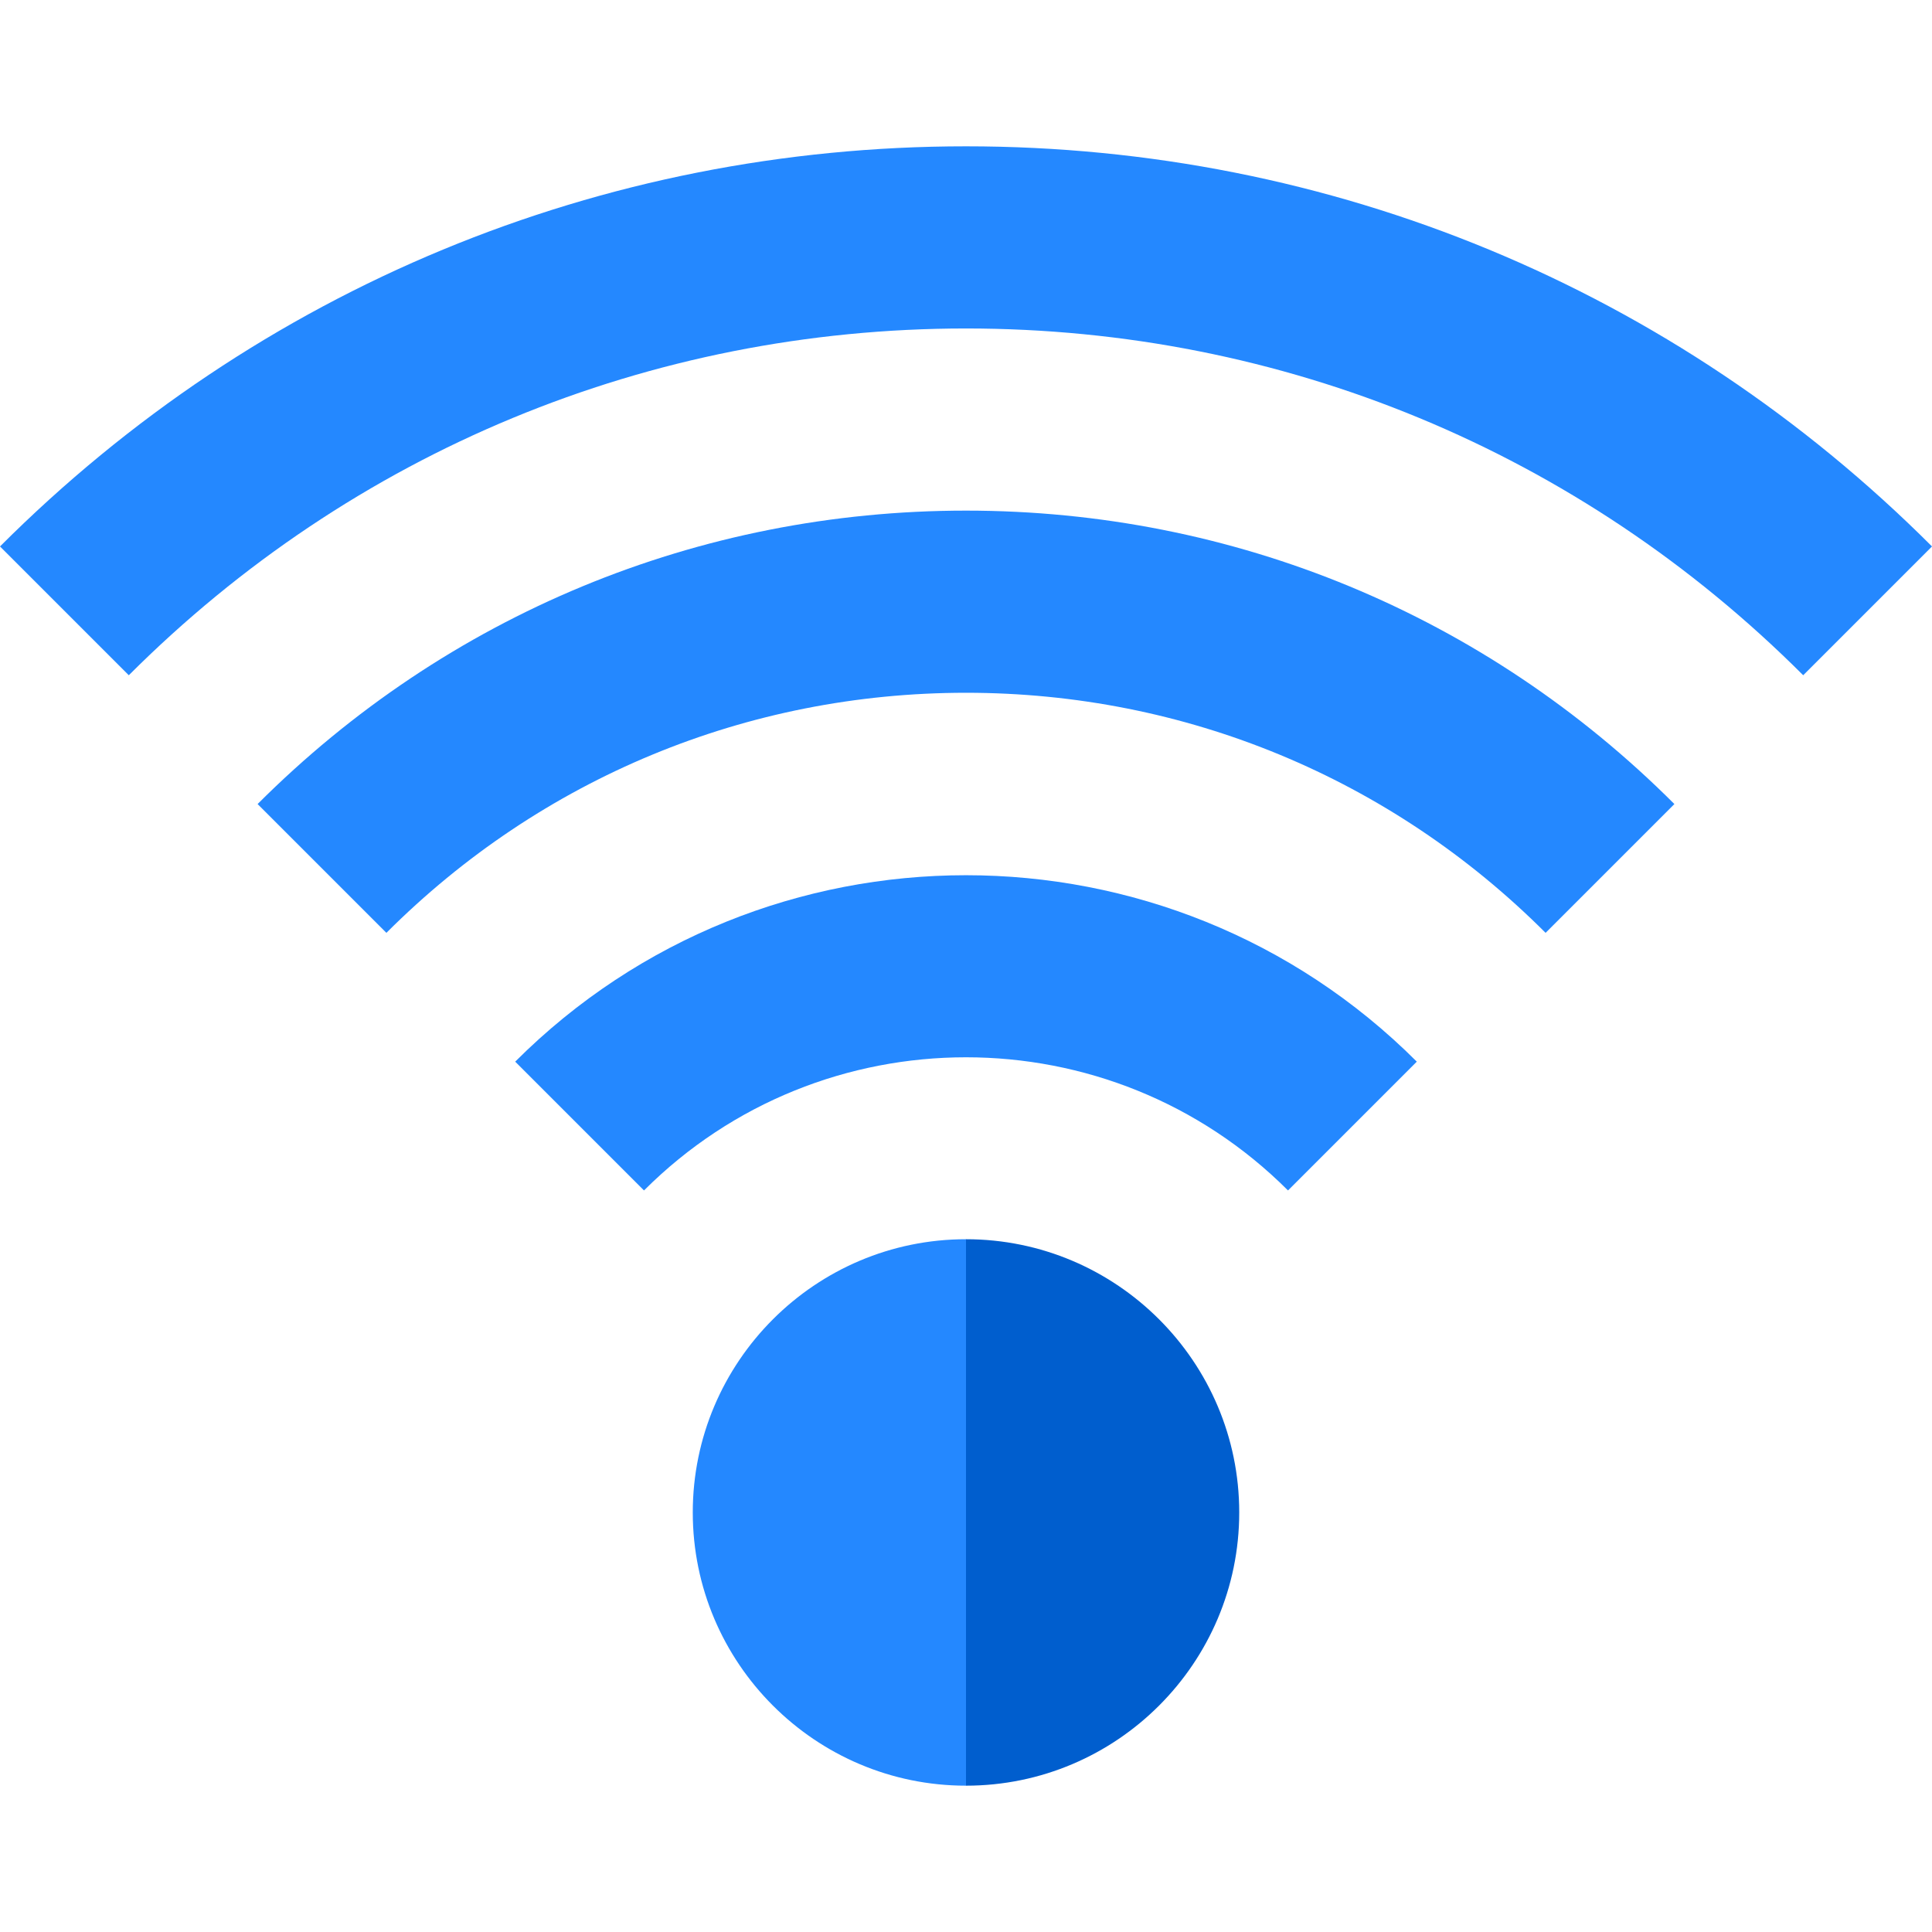
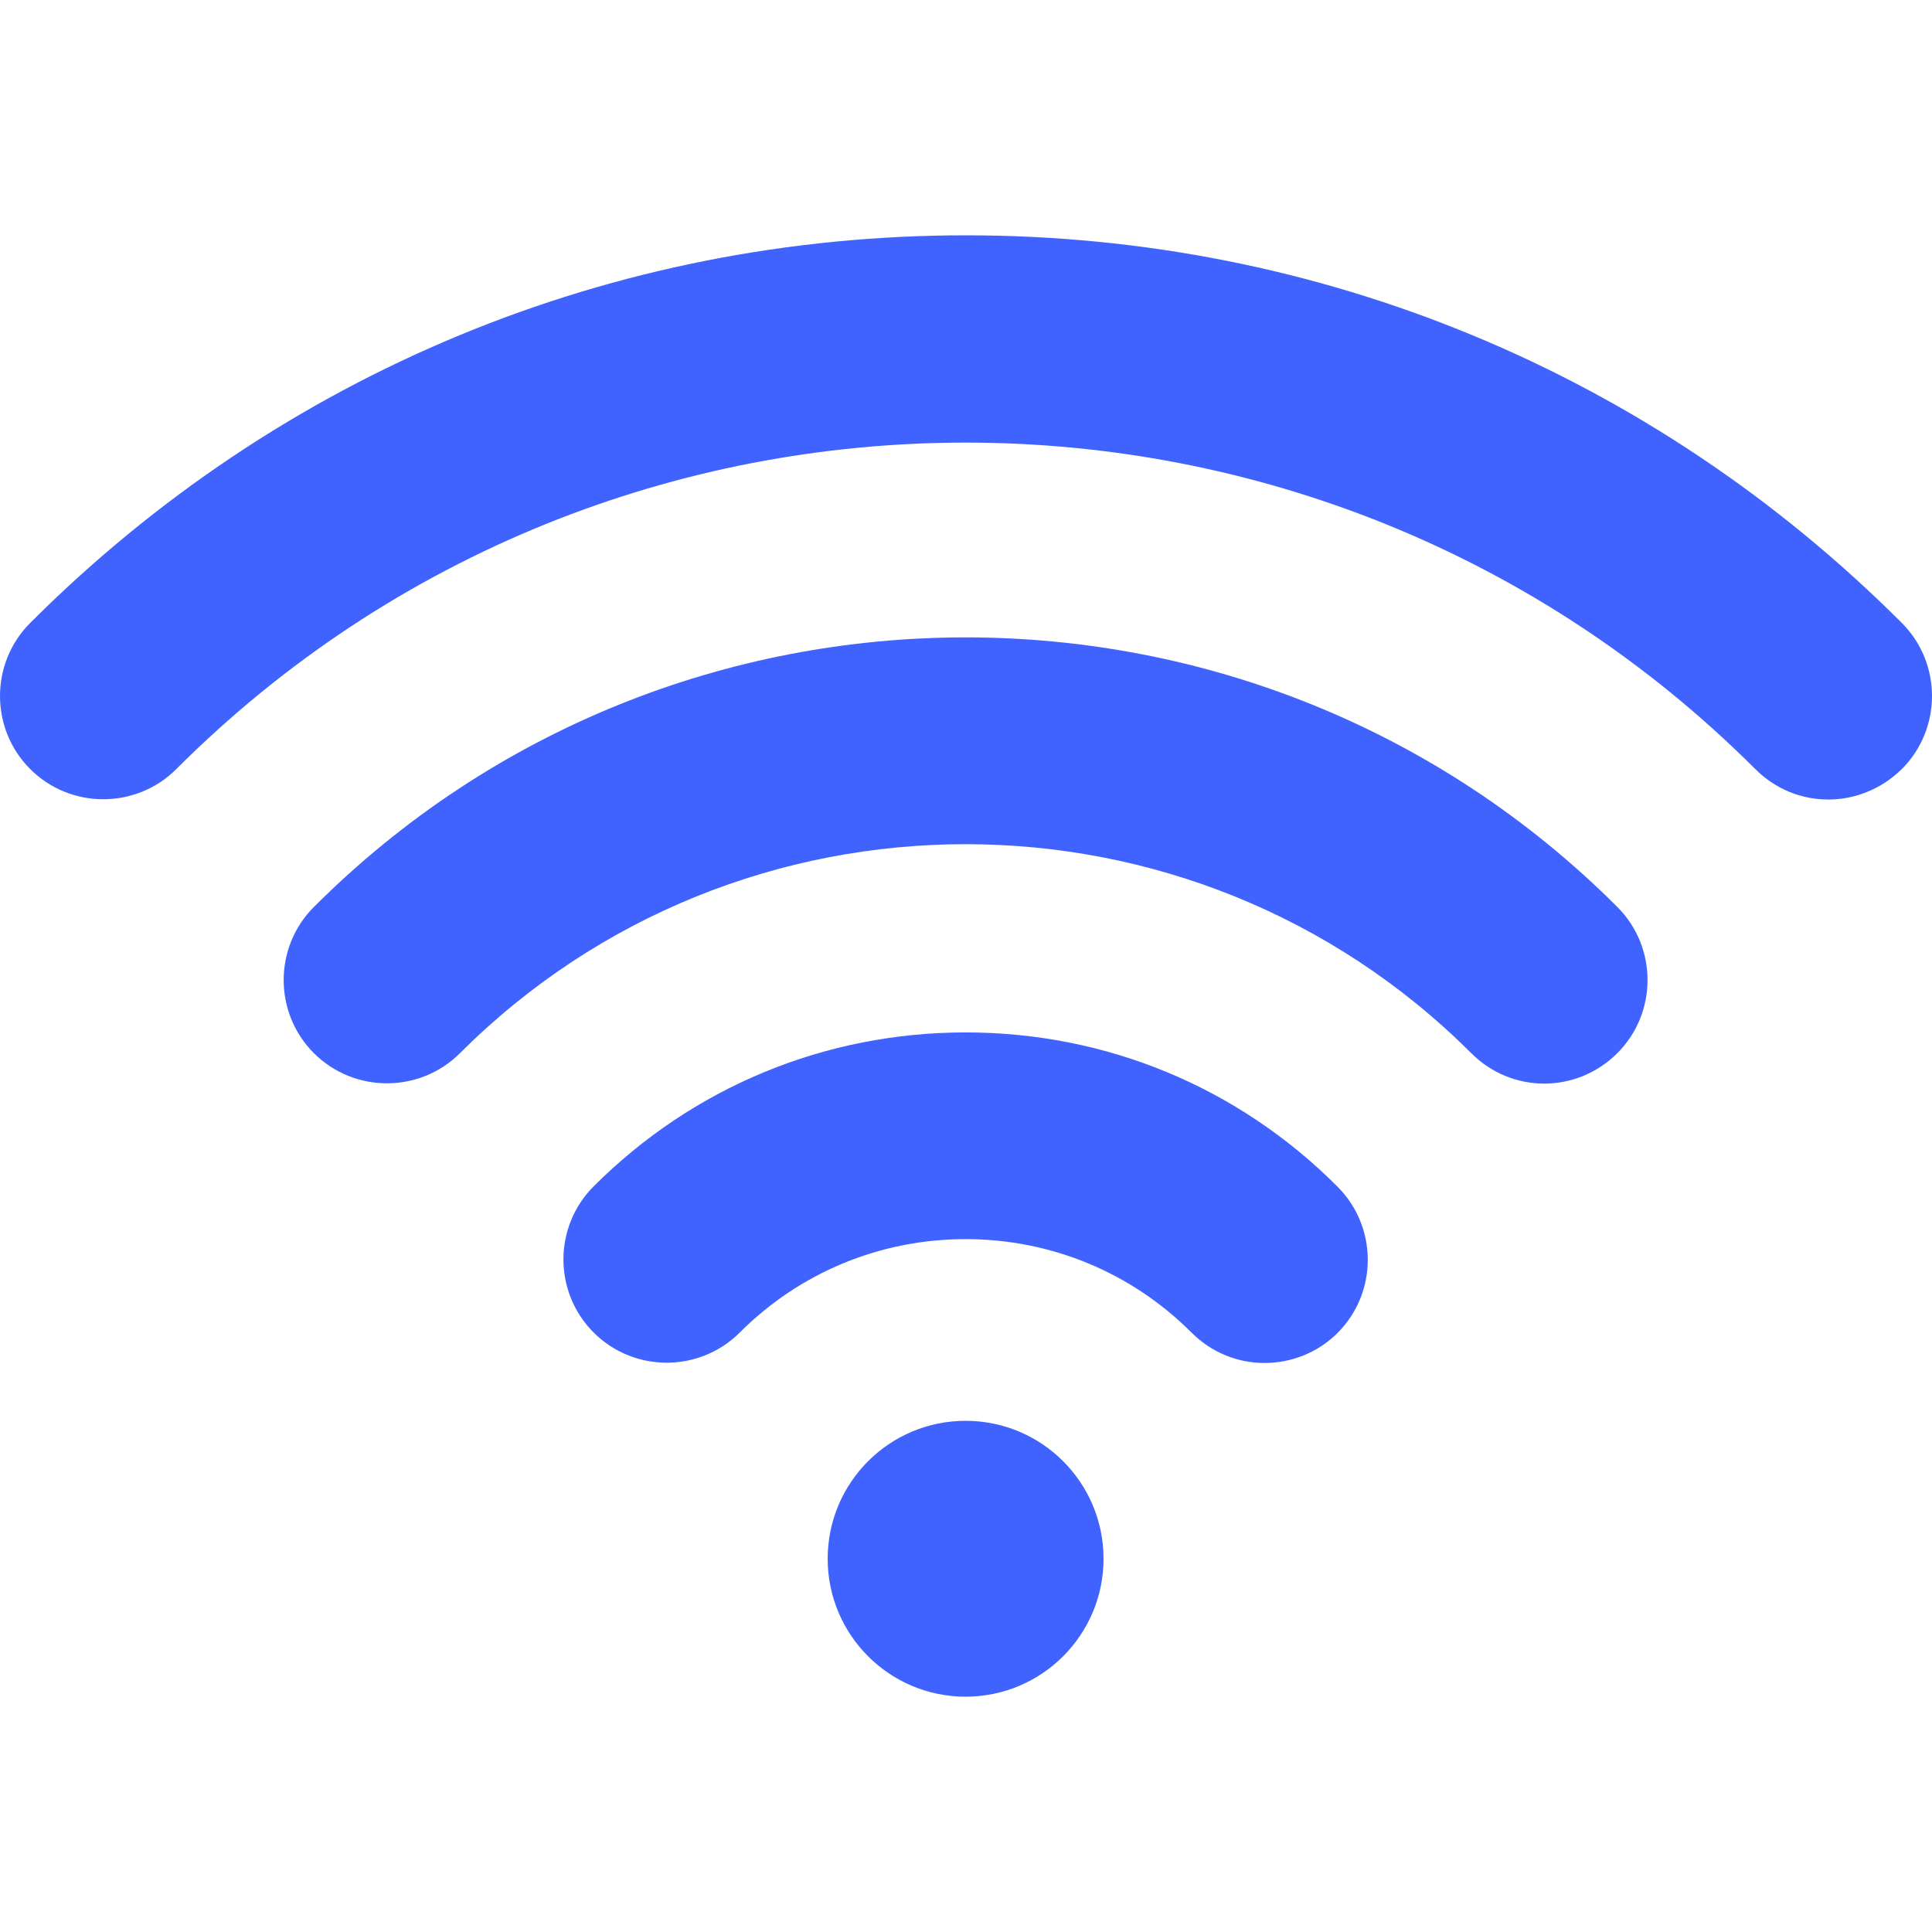
- <svg xmlns="http://www.w3.org/2000/svg" height="800px" width="800px" version="1.1" id="Layer_1" viewBox="0 0 424.264 424.264" xml:space="preserve">
+ <svg xmlns="http://www.w3.org/2000/svg" fill="#4063ff" height="800px" width="800px" version="1.1" id="Capa_1" viewBox="0 0 494.45 494.45" xml:space="preserve">
  <g>
-     <path style="fill:#2488FF;" d="M212.132,32.132C131.999,32.132,56.663,63.337,0,120l28.284,28.284   c49.107-49.107,114.399-76.152,183.848-76.152s134.74,27.045,183.848,76.152L424.264,120   C367.601,63.337,292.265,32.132,212.132,32.132z" />
-     <path style="fill:#2488FF;" d="M56.568,176.568l28.284,28.284c33.998-33.998,79.2-52.721,127.279-52.721   s93.282,18.723,127.279,52.721l28.284-28.284c-41.553-41.553-96.799-64.437-155.563-64.437S98.121,135.016,56.568,176.568z" />
-     <path style="fill:#2488FF;" d="M113.137,233.137l28.284,28.284c38.99-38.989,102.432-38.989,141.422,0l28.284-28.284   C256.541,178.551,167.723,178.551,113.137,233.137z" />
-     <path style="fill:#2488FF;" d="M152.132,332.132c0,33.084,26.916,60,60,60v-120C179.048,272.132,152.132,299.048,152.132,332.132z" />
-     <path style="fill:#005ECE;" d="M212.132,272.132v120c33.084,0,60-26.916,60-60S245.216,272.132,212.132,272.132z" />
+     <g>
+       <g>
+         <path d="M395.225,277.325c-6.8,0-13.5-2.6-18.7-7.8c-71.4-71.3-187.4-71.3-258.8,0c-10.3,10.3-27.1,10.3-37.4,0     s-10.3-27.1,0-37.4c92-92,241.6-92,333.6,0c10.3,10.3,10.3,27.1,0,37.4C408.725,274.725,401.925,277.325,395.225,277.325z" />
+       </g>
+       <g>
+         <path d="M323.625,348.825c-6.8,0-13.5-2.6-18.7-7.8c-15.4-15.4-36-23.9-57.8-23.9s-42.4,8.5-57.8,23.9     c-10.3,10.3-27.1,10.3-37.4,0c-10.3-10.3-10.3-27.1,0-37.4c25.4-25.4,59.2-39.4,95.2-39.4s69.8,14,95.2,39.5     c10.3,10.3,10.3,27.1,0,37.4C337.225,346.225,330.425,348.825,323.625,348.825z" />
+       </g>
+       <g>
+         <circle cx="247.125" cy="398.925" r="35.3" />
+       </g>
+       <g>
+         <path d="M467.925,204.625c-6.8,0-13.5-2.6-18.7-7.8c-111.5-111.4-292.7-111.4-404.1,0c-10.3,10.3-27.1,10.3-37.4,0     s-10.3-27.1,0-37.4c64-64,149-99.2,239.5-99.2s175.5,35.2,239.5,99.2c10.3,10.3,10.3,27.1,0,37.4     C481.425,202.025,474.625,204.625,467.925,204.625z" />
+       </g>
+     </g>
  </g>
</svg>
